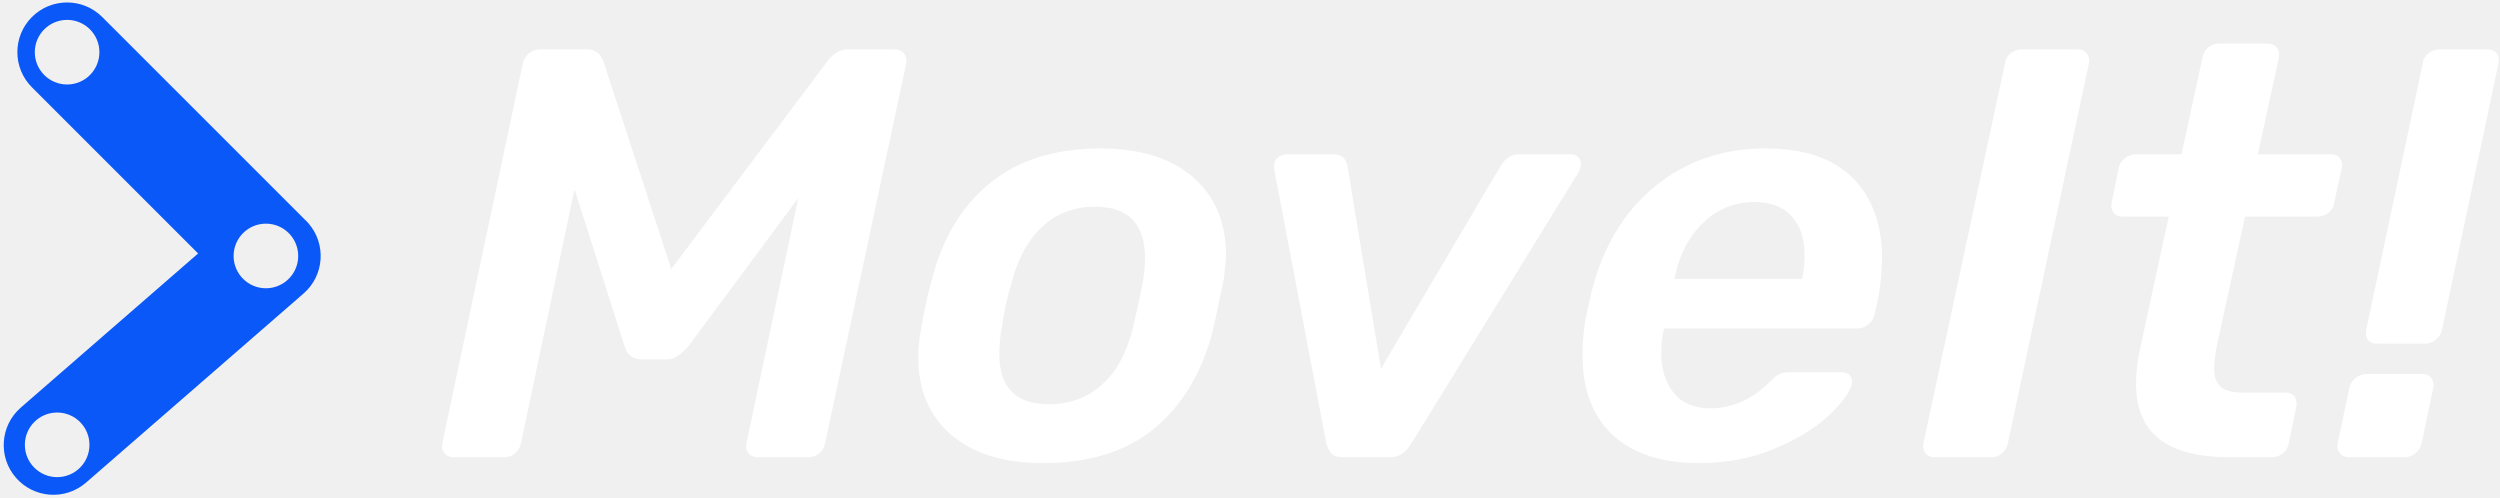
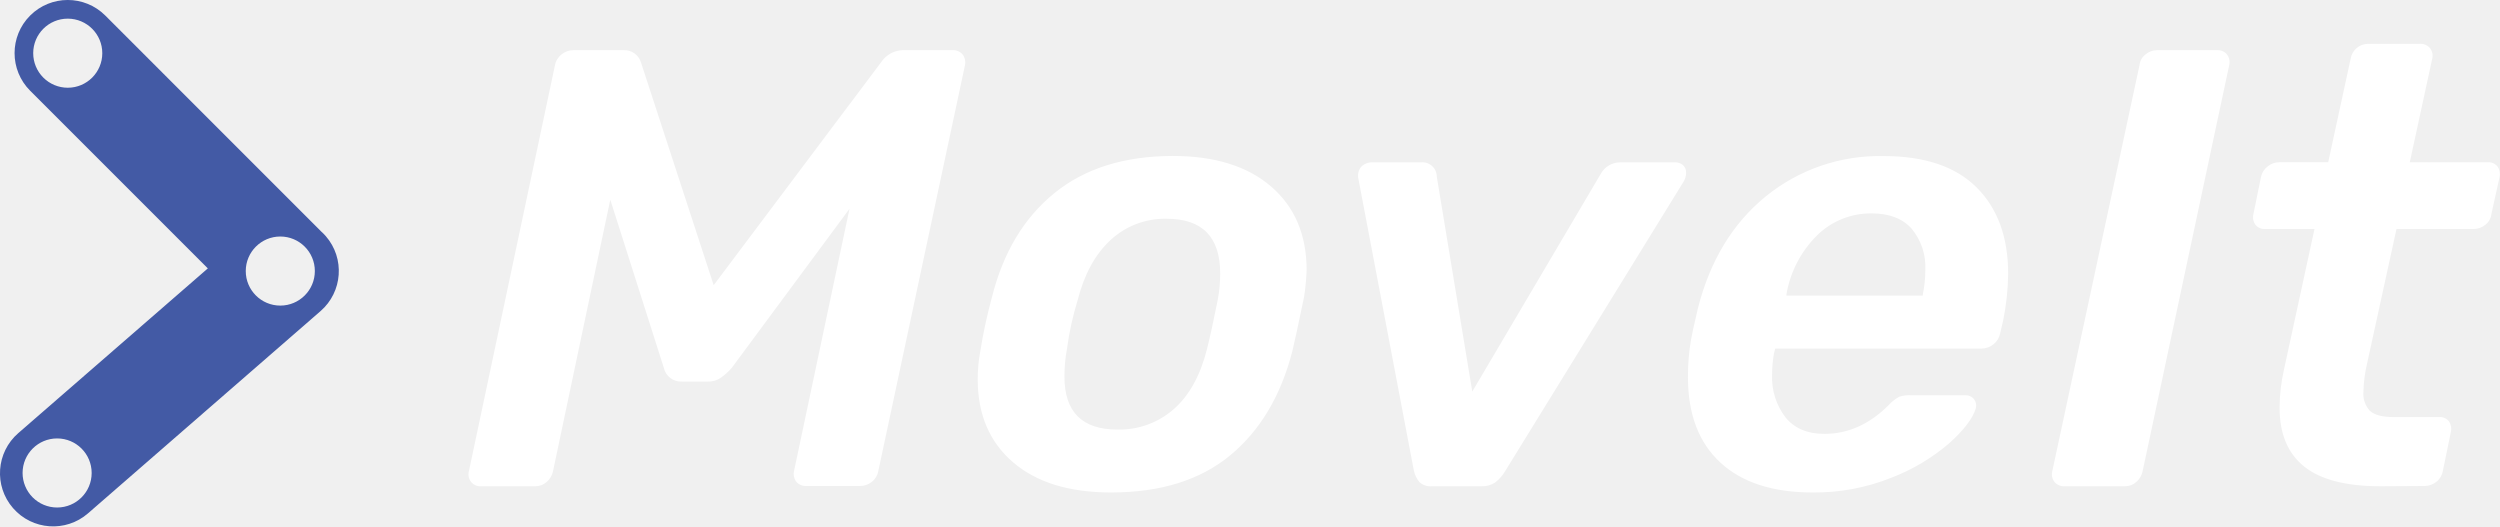
- <svg xmlns="http://www.w3.org/2000/svg" width="503px" height="100px" viewBox="0 0 503 100" version="1.1">
-   <defs />
-   <g id="Page-1" stroke="none" stroke-width="1" fill="none" fill-rule="evenodd">
-     <g id="0-0-0-Logo" transform="translate(-465, -461)">
-       <g id="logo-white" transform="translate(465, 461)">
-         <path d="M91.332,92 C90.472,92 89.827,91.726 89.397,91.179 C88.968,90.632 88.831,89.968 88.987,89.186 L105.165,12.868 C105.322,12.008 105.732,11.305 106.396,10.758 C107.06,10.211 107.822,9.937 108.682,9.937 L118.178,9.937 C119.663,9.937 120.718,10.68 121.343,12.165 L135.06,54.134 L166.595,12.165 C167.768,10.68 169.096,9.937 170.581,9.937 L179.96,9.937 C180.819,9.937 181.464,10.211 181.894,10.758 C182.324,11.305 182.461,12.008 182.304,12.868 L166.009,89.186 C165.853,90.046 165.442,90.73 164.778,91.238 C164.114,91.746 163.391,92 162.609,92 L152.527,92 C151.668,92 151.023,91.726 150.593,91.179 C150.163,90.632 150.026,89.968 150.183,89.186 L160.616,39.831 L138.459,69.726 C137.678,70.585 136.955,71.23 136.291,71.66 C135.626,72.09 134.864,72.305 134.004,72.305 L129.081,72.305 C127.361,72.305 126.228,71.445 125.681,69.726 L115.599,38.073 L104.814,89.186 C104.657,89.968 104.266,90.632 103.641,91.179 C103.016,91.726 102.313,92 101.531,92 L91.332,92 Z M209.854,93.172 C201.96,93.172 195.806,91.277 191.39,87.487 C186.974,83.696 184.766,78.518 184.766,71.953 C184.766,70.077 184.923,68.319 185.235,66.678 C185.939,62.535 186.681,59.097 187.463,56.361 C189.573,47.999 193.481,41.492 199.186,36.842 C204.891,32.192 212.316,29.867 221.46,29.867 C229.354,29.867 235.528,31.781 239.983,35.611 C244.438,39.441 246.665,44.677 246.665,51.32 C246.665,52.336 246.509,54.017 246.196,56.361 C245.024,61.988 244.281,65.427 243.969,66.678 C241.78,75.04 237.873,81.547 232.246,86.197 C226.618,90.847 219.155,93.172 209.854,93.172 Z M211.026,81.332 C215.169,81.332 218.705,80.042 221.636,77.463 C224.567,74.884 226.657,71.094 227.908,66.092 C228.455,63.903 229.119,60.855 229.901,56.947 C230.213,55.306 230.37,53.626 230.37,51.906 C230.37,45.029 227.009,41.59 220.288,41.59 C216.146,41.59 212.629,42.919 209.737,45.576 C206.845,48.233 204.774,52.024 203.523,56.947 C202.664,59.683 201.999,62.731 201.531,66.092 C201.218,67.733 201.062,69.452 201.062,71.25 C201.062,77.971 204.383,81.332 211.026,81.332 Z M270.229,92 C269.135,92 268.353,91.746 267.884,91.238 C267.415,90.73 267.064,90.007 266.829,89.069 L256.395,34.204 C256.239,33.188 256.415,32.407 256.923,31.86 C257.431,31.313 258.193,31.039 259.209,31.039 L268.236,31.039 C269.955,31.039 270.932,31.938 271.167,33.735 L277.849,74.181 L301.999,33.266 C302.937,31.781 304.148,31.039 305.633,31.039 L315.95,31.039 C316.575,31.039 317.083,31.215 317.474,31.567 C317.864,31.918 318.06,32.407 318.06,33.032 C318.06,33.579 317.904,34.126 317.591,34.673 L284.062,89.069 C283.437,90.085 282.792,90.828 282.128,91.297 C281.464,91.766 280.584,92 279.49,92 L270.229,92 Z M341.858,93.172 C334.355,93.172 328.572,91.297 324.508,87.545 C320.444,83.794 318.412,78.44 318.412,71.484 C318.412,68.827 318.607,66.443 318.998,64.333 C319.076,63.786 319.506,61.832 320.287,58.471 C322.554,49.562 326.794,42.567 333.007,37.487 C339.22,32.407 346.626,29.867 355.223,29.867 C362.96,29.867 368.802,31.84 372.749,35.787 C376.696,39.734 378.669,45.146 378.669,52.024 C378.669,54.603 378.357,57.534 377.731,60.816 L377.145,63.278 C376.989,64.06 376.579,64.724 375.914,65.271 C375.25,65.818 374.488,66.092 373.628,66.092 L334.824,66.092 L334.59,67.029 C334.355,68.436 334.238,69.765 334.238,71.015 C334.238,74.298 335.078,76.975 336.758,79.046 C338.439,81.117 340.881,82.152 344.086,82.152 C348.54,82.152 352.565,80.355 356.161,76.76 C357.02,75.9 357.685,75.372 358.153,75.177 C358.622,74.982 359.326,74.884 360.264,74.884 L370.58,74.884 C371.284,74.884 371.831,75.118 372.221,75.587 C372.612,76.056 372.729,76.643 372.573,77.346 C372.026,79.222 370.365,81.41 367.591,83.911 C364.816,86.412 361.182,88.581 356.688,90.417 C352.194,92.254 347.251,93.172 341.858,93.172 Z M362.608,56.127 L362.608,55.892 C362.921,54.407 363.077,52.883 363.077,51.32 C363.077,48.038 362.218,45.439 360.498,43.524 C358.779,41.609 356.278,40.652 352.995,40.652 C349.009,40.652 345.57,42.039 342.679,44.814 C339.787,47.588 337.872,51.281 336.934,55.892 L336.934,56.127 L362.608,56.127 Z" id="Move" fill="#FFFFFF" />
-         <path d="M389.335,92 C388.476,92 387.831,91.726 387.401,91.179 C386.971,90.632 386.834,89.968 386.991,89.186 L403.403,12.751 C403.481,11.969 403.853,11.305 404.517,10.758 C405.181,10.211 405.904,9.937 406.686,9.937 L418.057,9.937 C418.839,9.937 419.445,10.211 419.874,10.758 C420.304,11.305 420.441,11.969 420.285,12.751 L403.989,89.186 C403.833,89.968 403.442,90.632 402.817,91.179 C402.192,91.726 401.488,92 400.707,92 L389.335,92 Z M448.772,92 C442.285,92 437.498,90.769 434.411,88.307 C431.324,85.845 429.781,82.152 429.781,77.229 C429.781,74.884 430.054,72.5 430.601,70.077 L436.346,43.583 L427.084,43.583 C426.225,43.583 425.599,43.309 425.209,42.762 C424.818,42.215 424.701,41.551 424.857,40.769 L426.264,33.853 C426.42,33.071 426.83,32.407 427.495,31.86 C428.159,31.313 428.921,31.039 429.781,31.039 L438.925,31.039 L443.145,11.578 C443.301,10.719 443.692,10.035 444.317,9.527 C444.943,9.019 445.646,8.765 446.428,8.765 L456.158,8.765 C457.018,8.765 457.662,9.038 458.092,9.585 C458.522,10.132 458.659,10.797 458.503,11.578 L454.282,31.039 L468.936,31.039 C469.796,31.039 470.421,31.313 470.812,31.86 C471.203,32.407 471.32,33.071 471.164,33.853 L469.64,40.769 C469.562,41.551 469.19,42.215 468.526,42.762 C467.862,43.309 467.1,43.583 466.24,43.583 L451.703,43.583 L446.193,68.788 C445.724,70.898 445.49,72.696 445.49,74.181 C445.49,75.822 445.92,77.033 446.779,77.815 C447.639,78.596 449.124,78.987 451.234,78.987 L459.792,78.987 C460.652,78.987 461.277,79.261 461.668,79.808 C462.059,80.355 462.176,81.019 462.02,81.801 L460.496,89.186 C460.339,90.046 459.929,90.73 459.265,91.238 C458.6,91.746 457.877,92 457.096,92 L448.772,92 Z M478.198,69.14 C477.416,69.14 476.83,68.886 476.439,68.378 C476.048,67.87 475.931,67.186 476.088,66.326 L487.459,12.751 C487.537,11.969 487.909,11.305 488.573,10.758 C489.237,10.211 489.96,9.937 490.742,9.937 L500.472,9.937 C501.332,9.937 501.957,10.211 502.348,10.758 C502.738,11.305 502.856,11.969 502.699,12.751 L491.328,66.326 C491.171,67.108 490.761,67.772 490.097,68.319 C489.433,68.866 488.71,69.14 487.928,69.14 L478.198,69.14 Z M472.688,92 C471.828,92 471.183,91.726 470.753,91.179 C470.324,90.632 470.187,89.968 470.343,89.186 L472.688,78.049 C472.844,77.268 473.254,76.603 473.919,76.056 C474.583,75.509 475.345,75.236 476.205,75.236 L487.342,75.236 C488.123,75.236 488.729,75.509 489.159,76.056 C489.589,76.603 489.726,77.268 489.569,78.049 L487.225,89.186 C487.068,89.968 486.658,90.632 485.994,91.179 C485.329,91.726 484.606,92 483.825,92 L472.688,92 Z" id="It!" fill="#FFFFFF" />
-         <path d="M61.191,44.049 C61.498,44.324 61.791,44.621 62.068,44.94 C65.692,49.109 65.25,55.425 61.082,59.048 L17.309,97.1 C13.141,100.723 6.824,100.281 3.201,96.113 C-0.422,91.945 0.019,85.629 4.187,82.005 L39.857,50.999 L6.423,17.565 C2.518,13.66 2.518,7.328 6.423,3.423 C10.328,-0.482 16.66,-0.482 20.565,3.423 L61.191,44.049 Z M53.5,58 C57.09,58 60,55.09 60,51.5 C60,47.91 57.09,45 53.5,45 C49.91,45 47,47.91 47,51.5 C47,55.09 49.91,58 53.5,58 Z M13.5,17 C17.09,17 20,14.09 20,10.5 C20,6.91 17.09,4 13.5,4 C9.91,4 7,6.91 7,10.5 C7,14.09 9.91,17 13.5,17 Z M11.5,96 C15.09,96 18,93.09 18,89.5 C18,85.91 15.09,83 11.5,83 C7.91,83 5,85.91 5,89.5 C5,93.09 7.91,96 11.5,96 Z" id="Combined-Shape" fill="#0A58F7" />
+ <svg xmlns="http://www.w3.org/2000/svg" viewBox="0 0 470.48 99.06">
+   <defs>
+     <style>.cls-1{fill:#fff;}.cls-1,.cls-2{fill-rule:evenodd;}.cls-2{fill:#435aa5;}</style>
+   </defs>
+   <g id="Layer_2" data-name="Layer 2">
+     <g id="Layer_1-2" data-name="Layer 1">
+       <g id="new-logo-light-cmyk">
+         <path class="cls-1" d="M361.86,55.63V55.4a22.35,22.35,0,0,0,.47-4.57,11.24,11.24,0,0,0-2.58-7.8q-2.58-2.87-7.5-2.87a14.41,14.41,0,0,0-10.32,4.16,20.51,20.51,0,0,0-5.74,11.08v.23ZM341.11,92.68q-11.25,0-17.35-5.63T317.66,71a39.51,39.51,0,0,1,.59-7.15q.12-.83,1.29-5.86,3.4-13.36,12.72-21a34,34,0,0,1,22.21-7.62q11.61,0,17.53,5.92t5.92,16.24a47.1,47.1,0,0,1-.94,8.79l-.58,2.46a3.43,3.43,0,0,1-1.23,2,3.55,3.55,0,0,1-2.29.82h-38.8l-.24.94a24.65,24.65,0,0,0-.35,4,12.34,12.34,0,0,0,2.52,8q2.52,3.11,7.33,3.11,6.68,0,12.07-5.39a7.65,7.65,0,0,1,2-1.59,5.86,5.86,0,0,1,2.11-.29h10.31a2,2,0,0,1,1.64.7,2,2,0,0,1,.36,1.76q-.82,2.82-5,6.57a37,37,0,0,1-10.9,6.5A38.77,38.77,0,0,1,341.11,92.68Zm-71.63-1.17a3.06,3.06,0,0,1-2.34-.77,4.91,4.91,0,0,1-1.06-2.16L255.65,33.71a2.65,2.65,0,0,1,.53-2.34,2.94,2.94,0,0,1,2.28-.82h9a2.7,2.7,0,0,1,2.93,2.69l6.68,40.45,24.15-40.92a4.19,4.19,0,0,1,3.64-2.22H315.2a2.22,2.22,0,0,1,1.53.52,1.87,1.87,0,0,1,.58,1.47,3.21,3.21,0,0,1-.47,1.64l-33.53,54.4a7.5,7.5,0,0,1-1.93,2.22,4.46,4.46,0,0,1-2.64.71Zm-59.2-10.67A15.51,15.51,0,0,0,220.89,77q4.4-3.87,6.27-11.37.83-3.28,2-9.15a26.25,26.25,0,0,0,.47-5q0-10.32-10.08-10.31a15,15,0,0,0-10.55,4q-4.34,4-6.21,11.37a57,57,0,0,0-2,9.15,27.74,27.74,0,0,0-.47,5.16Q200.31,80.84,210.28,80.84Zm-1.17,11.84q-11.85,0-18.47-5.69T184,71.46a27.66,27.66,0,0,1,.47-5.28,98,98,0,0,1,2.22-10.31q3.16-12.55,11.73-19.52t22.27-7q11.85,0,18.52,5.75t6.69,15.71a44.5,44.5,0,0,1-.47,5q-1.75,8.43-2.23,10.31Q239.94,78.73,231.5,85.7T209.11,92.68ZM90.58,91.51a2.23,2.23,0,0,1-2.34-2.82l16.18-76.32a3.4,3.4,0,0,1,1.23-2.11,3.51,3.51,0,0,1,2.28-.82h9.5a3.25,3.25,0,0,1,3.17,2.23l13.71,42,31.54-42a5.06,5.06,0,0,1,4-2.23h9.38a2.34,2.34,0,0,1,1.94.82,2.56,2.56,0,0,1,.41,2.11l-16.3,76.32a3.22,3.22,0,0,1-1.23,2,3.49,3.49,0,0,1-2.17.77H151.78a2.34,2.34,0,0,1-1.94-.82,2.41,2.41,0,0,1-.41-2l10.44-49.35L137.71,69.23a11.37,11.37,0,0,1-2.17,1.94,4.08,4.08,0,0,1-2.28.64h-4.93a3.31,3.31,0,0,1-3.4-2.58L114.85,37.58,104.07,88.69a3.54,3.54,0,0,1-1.18,2,3.15,3.15,0,0,1-2.11.82Z" />
+         <path class="cls-1" d="M448,91.51q-9.72,0-14.36-3.7T429,76.73a32.9,32.9,0,0,1,.82-7.15l5.75-26.49h-9.26a2.15,2.15,0,0,1-1.88-.82,2.44,2.44,0,0,1-.35-2l1.41-6.92a3.31,3.31,0,0,1,1.23-2,3.45,3.45,0,0,1,2.28-.82h9.15l4.22-19.47a3.33,3.33,0,0,1,3.28-2.81h9.73a2.29,2.29,0,0,1,1.93.82,2.32,2.32,0,0,1,.41,2l-4.22,19.47h14.66a2.13,2.13,0,0,1,1.87.82,2.48,2.48,0,0,1,.36,2l-1.53,6.92a2.91,2.91,0,0,1-1.11,2,3.5,3.5,0,0,1-2.29.82H451l-5.51,25.2a25.52,25.52,0,0,0-.71,5.4A4.67,4.67,0,0,0,446,77.32c.86.78,2.35,1.17,4.46,1.17H459a2.17,2.17,0,0,1,1.88.82,2.47,2.47,0,0,1,.35,2l-1.52,7.38a3.22,3.22,0,0,1-1.23,2,3.51,3.51,0,0,1-2.17.77Zm-59.43,0a2.34,2.34,0,0,1-1.94-.82,2.37,2.37,0,0,1-.41-2l16.42-76.43a2.86,2.86,0,0,1,1.11-2,3.38,3.38,0,0,1,2.17-.82h11.37a2.2,2.2,0,0,1,1.82.82,2.37,2.37,0,0,1,.41,2l-16.3,76.43a3.53,3.53,0,0,1-1.17,2,3.17,3.17,0,0,1-2.11.82Z" />
+         <path class="cls-2" d="M10.75,95.51A6.5,6.5,0,1,0,4.25,89,6.5,6.5,0,0,0,10.75,95.51Zm2-79A6.5,6.5,0,1,0,6.25,10,6.5,6.5,0,0,0,12.75,16.51Zm40,41a6.5,6.5,0,1,0-6.5-6.5A6.5,6.5,0,0,0,52.75,57.51Zm7.69-13.95a9.25,9.25,0,0,1,.88.89,10,10,0,0,1-1,14.1L16.56,96.61A10,10,0,0,1,3.44,81.51l35.67-31L5.67,17.07A10,10,0,0,1,19.82,2.93Z" />
      </g>
    </g>
  </g>
</svg>
